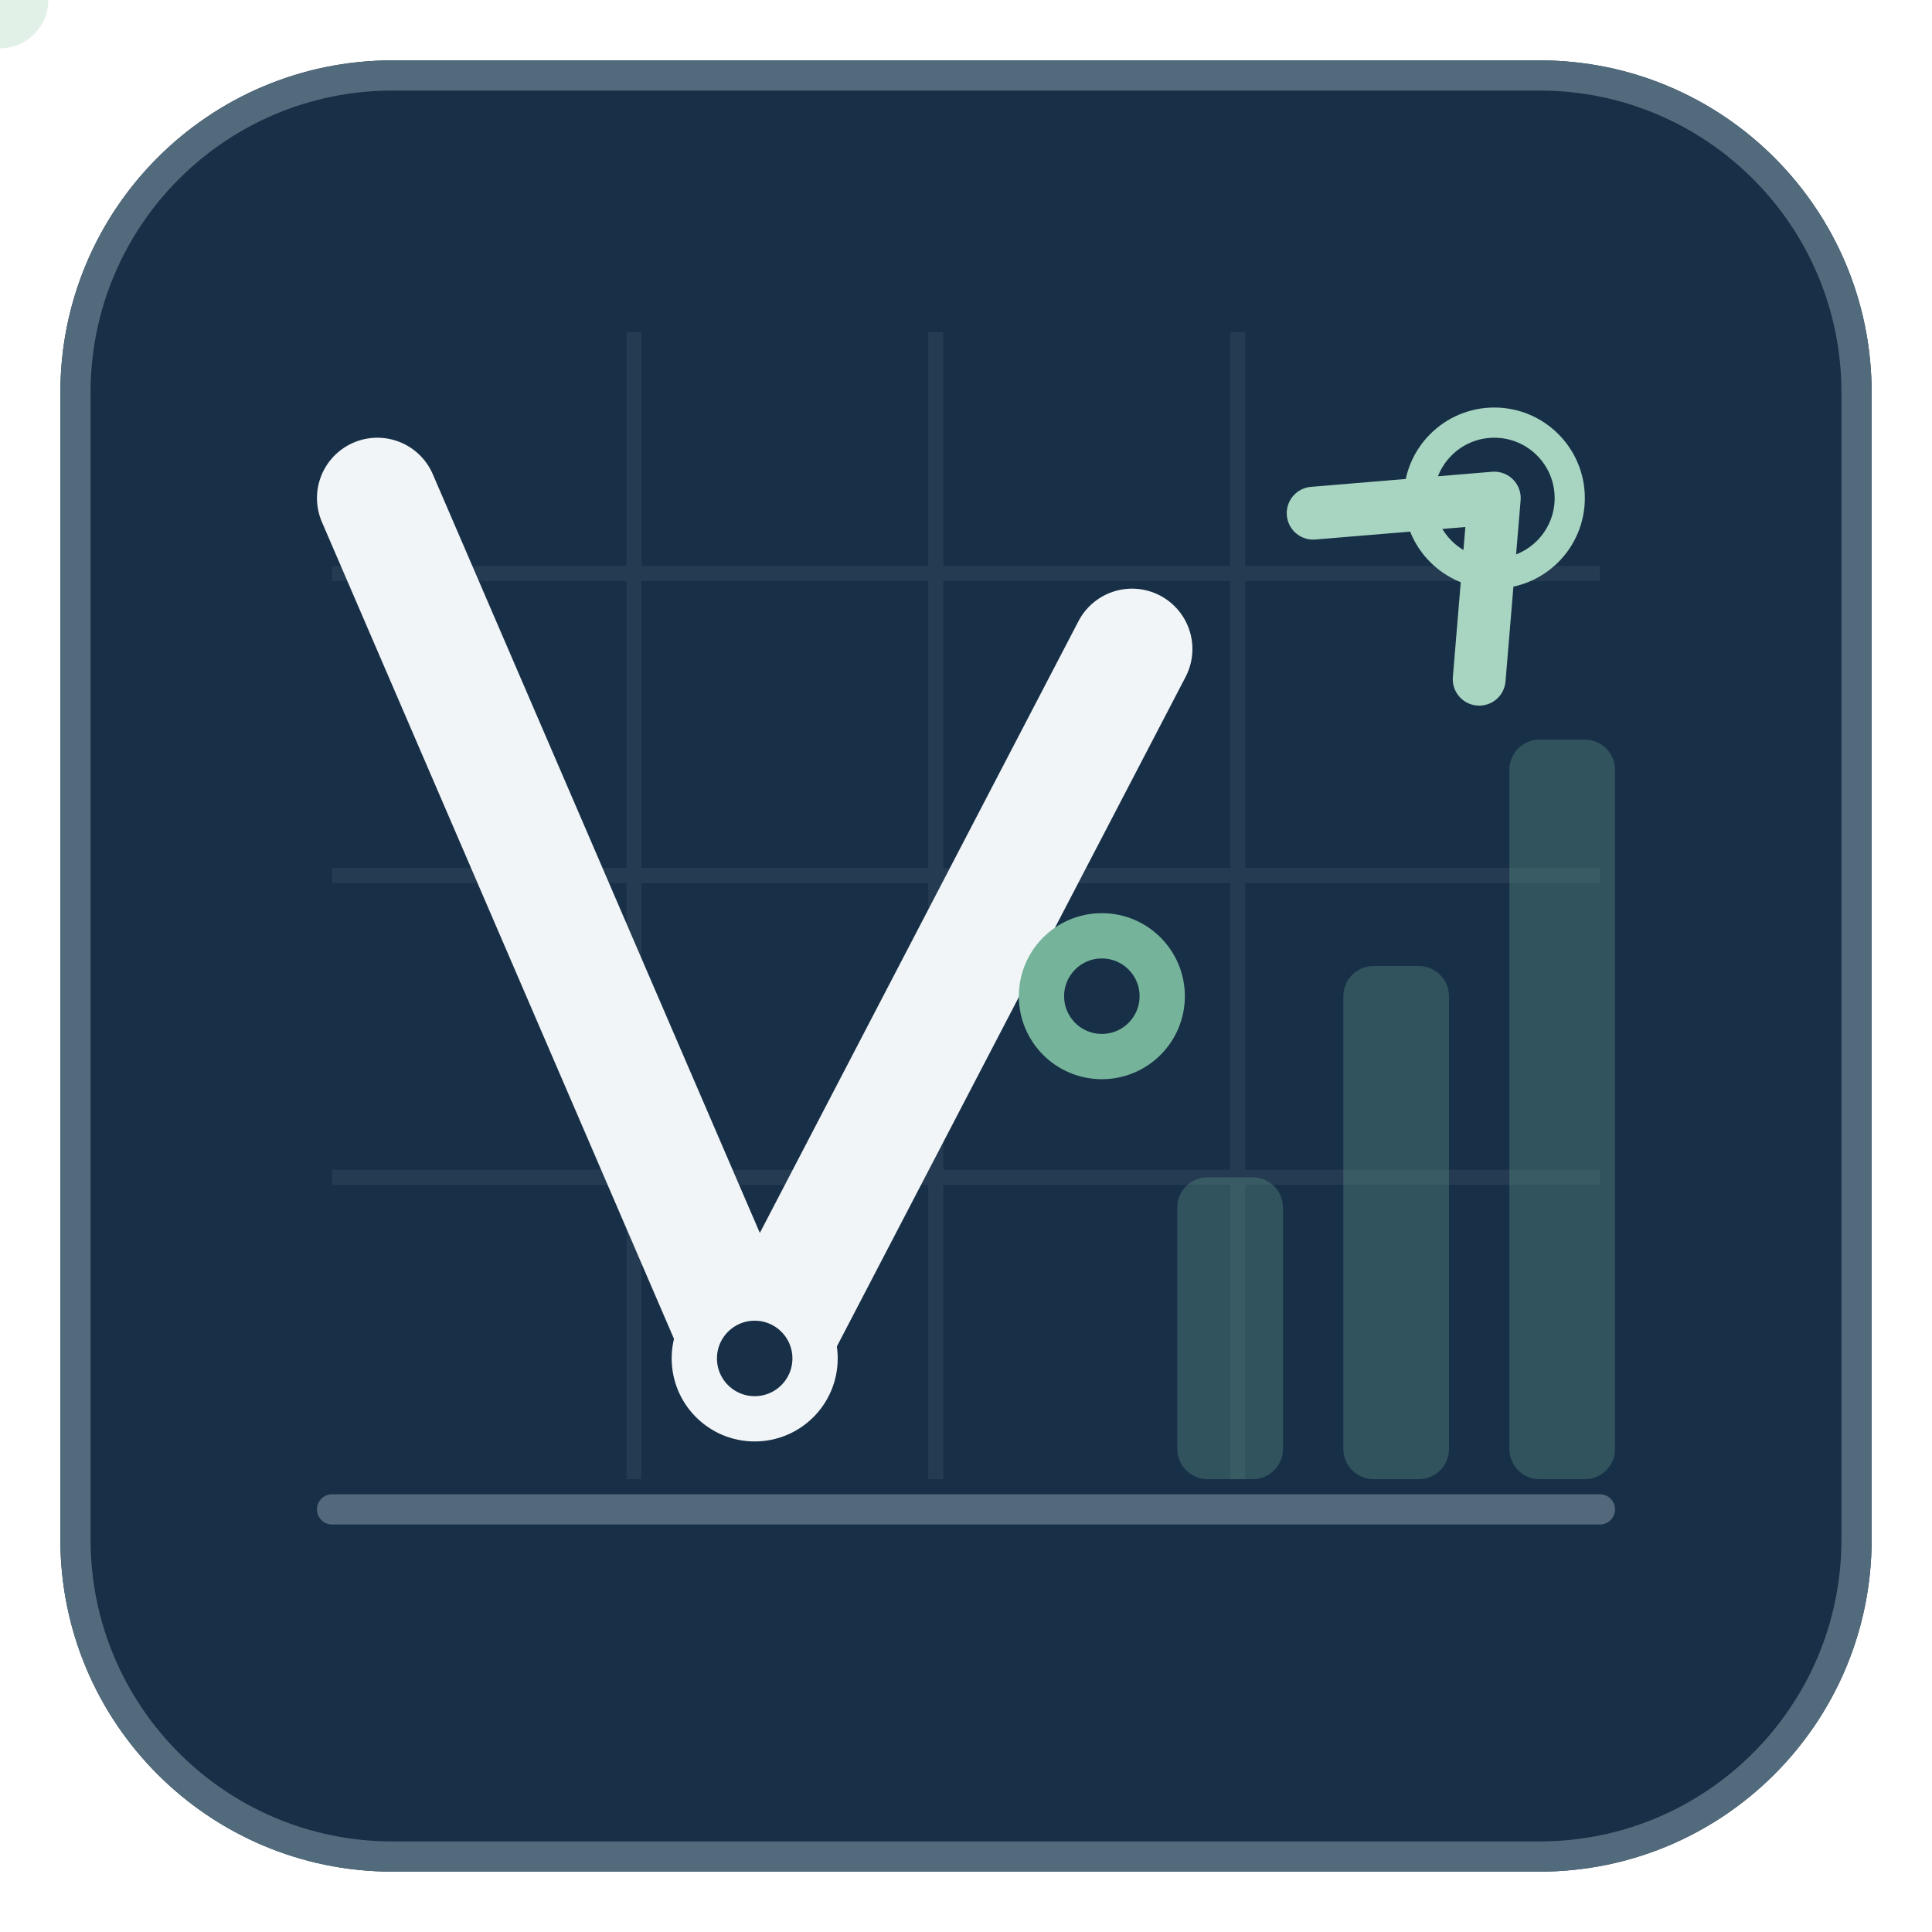
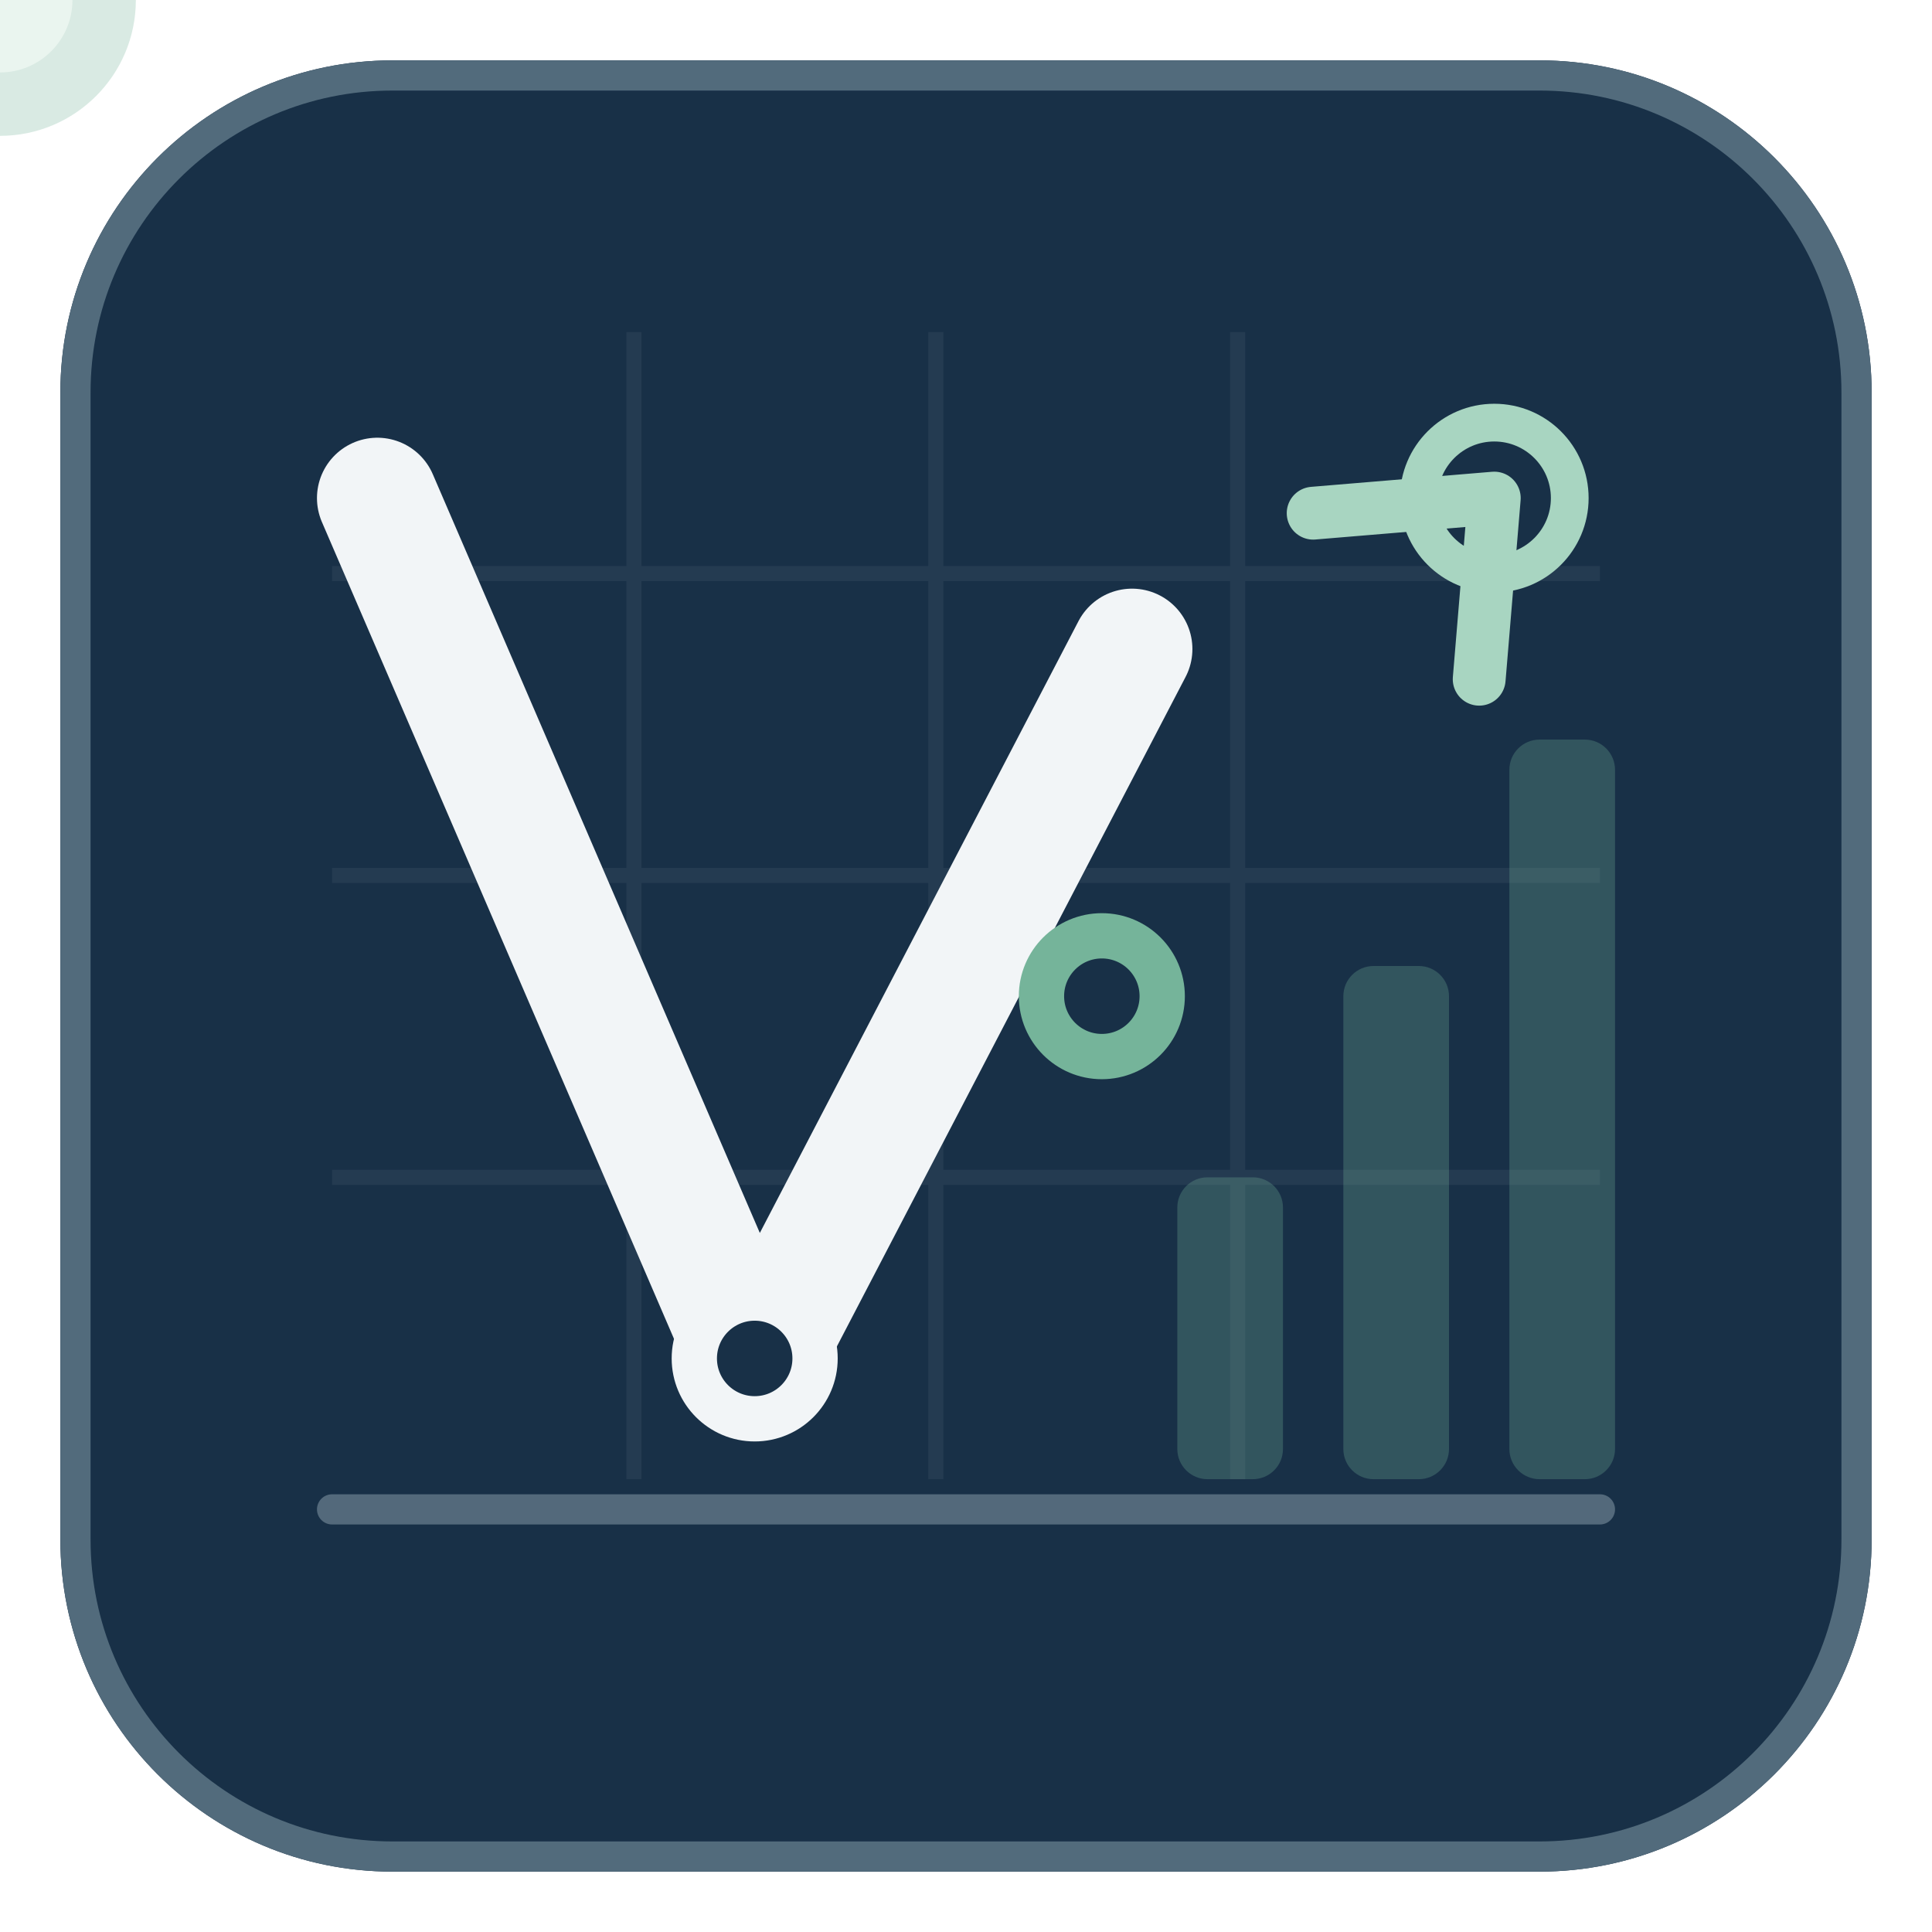
<svg xmlns="http://www.w3.org/2000/svg" viewBox="0 0 128 128" role="img" aria-labelledby="title desc">
  <style>
    .grid{fill:none;stroke:#8FA3B0;stroke-width:1;opacity:.10}
-     .bar{fill:#75B49A;opacity:.26;transform-box:fill-box;transform-origin:center bottom;animation:rise .7s cubic-bezier(.2,.75,.25,1) both}
+     .bar{fill:#75B49A;opacity:.28;transform-box:fill-box;transform-origin:center bottom;animation:rise .7s cubic-bezier(.2,.75,.25,1) both}
    .bar-1{animation-delay:.08s}.bar-2{animation-delay:.2s}.bar-3{animation-delay:.32s}
    .trend{fill:none;stroke:#75B49A;stroke-width:7;stroke-linecap:round;stroke-linejoin:round;stroke-dasharray:96;stroke-dashoffset:96;animation:draw 1.25s cubic-bezier(.45,0,.2,1) .2s forwards}
-     .pulse{fill:none;stroke:#A8D5C1;stroke-width:2;transform-box:fill-box;transform-origin:center;animation:pulse 2s ease-out 1.2s infinite}
+     .pulse{fill:none;stroke:#A8D5C1;stroke-width:2.5;transform-box:fill-box;transform-origin:center;animation:pulse 1.8s ease-out 1.2s infinite}
    @keyframes rise{from{transform:scaleY(.05)}to{transform:scaleY(1)}}
    @keyframes draw{to{stroke-dashoffset:0}}
-     @keyframes pulse{0%{transform:scale(.5);opacity:.85}100%{transform:scale(2.5);opacity:0}}
+     @keyframes pulse{0%{transform:scale(.45);opacity:.9}100%{transform:scale(3);opacity:0}}
    @media(prefers-reduced-motion:reduce){
      .bar{animation:none;transform:none}
      .trend{animation:none;stroke-dashoffset:0}
      .pulse{animation:none;opacity:0}
-       #traveler{display:none}
+       #traveler,#traveler-halo{display:none}
    }
  </style>
  <rect x="4" y="4" width="120" height="120" rx="22" fill="#183047" />
  <rect x="5" y="5" width="118" height="118" rx="21" fill="none" stroke="#526B7C" stroke-width="2" />
  <g class="grid">
    <path d="M22 38H106M22 58H106M22 78H106" />
    <path d="M42 22V98M62 22V98M82 22V98" />
  </g>
  <path d="M22 100H106" stroke="#8FA3B0" stroke-opacity=".5" stroke-width="2" stroke-linecap="round" />
  <rect class="bar bar-1" x="78" y="78" width="7" height="20" rx="2" />
  <rect class="bar bar-2" x="89" y="64" width="7" height="34" rx="2" />
  <rect class="bar bar-3" x="100" y="49" width="7" height="49" rx="2" />
  <path d="M25 33 50 91 75 43" fill="none" stroke="#F2F5F7" stroke-width="8" stroke-linecap="round" stroke-linejoin="round" />
  <path class="trend" d="M50 90 73 66 99 33" />
  <path d="m87 34 12-1-1 12" fill="none" stroke="#A8D5C1" stroke-width="3.5" stroke-linecap="round" stroke-linejoin="round" />
  <circle cx="50" cy="90" r="4" fill="#183047" stroke="#F2F5F7" stroke-width="3" />
  <circle cx="73" cy="66" r="4" fill="#183047" stroke="#75B49A" stroke-width="3" />
  <circle class="pulse" cx="99" cy="33" r="5" />
-   <circle id="traveler" r="3.2" fill="#E1F1E8">
+   <circle id="traveler-halo" r="9" fill="#75B49A" opacity=".28">
+     <animateMotion dur="3.4s" repeatCount="indefinite" path="M50 90 L73 66 L99 33" />
+   </circle>
+   <circle id="traveler" r="4.8" fill="#EAF5EF">
    <animateMotion dur="3.4s" repeatCount="indefinite" path="M50 90 L73 66 L99 33" />
  </circle>
</svg>
